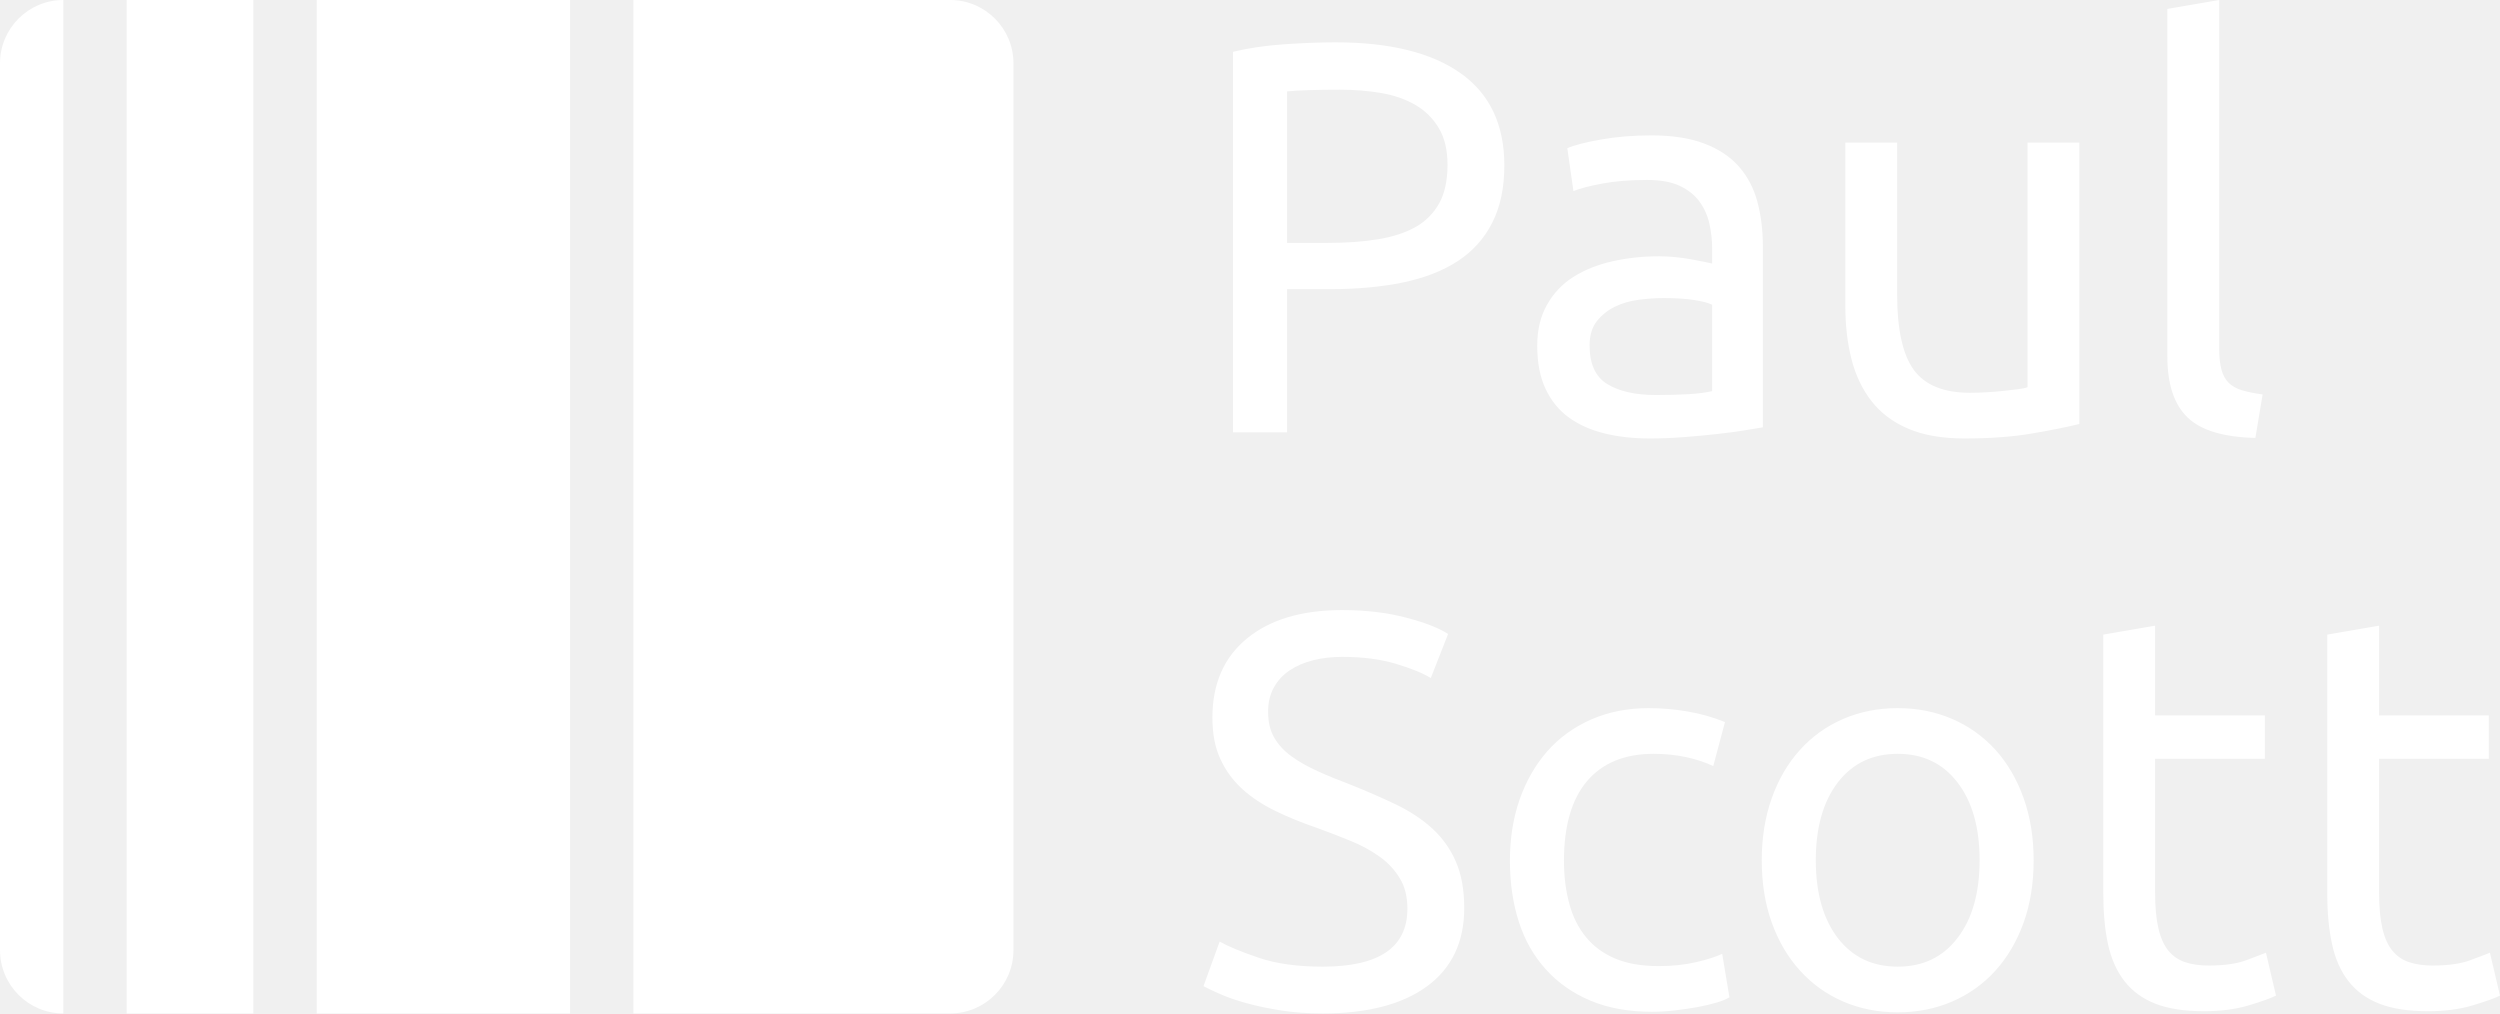
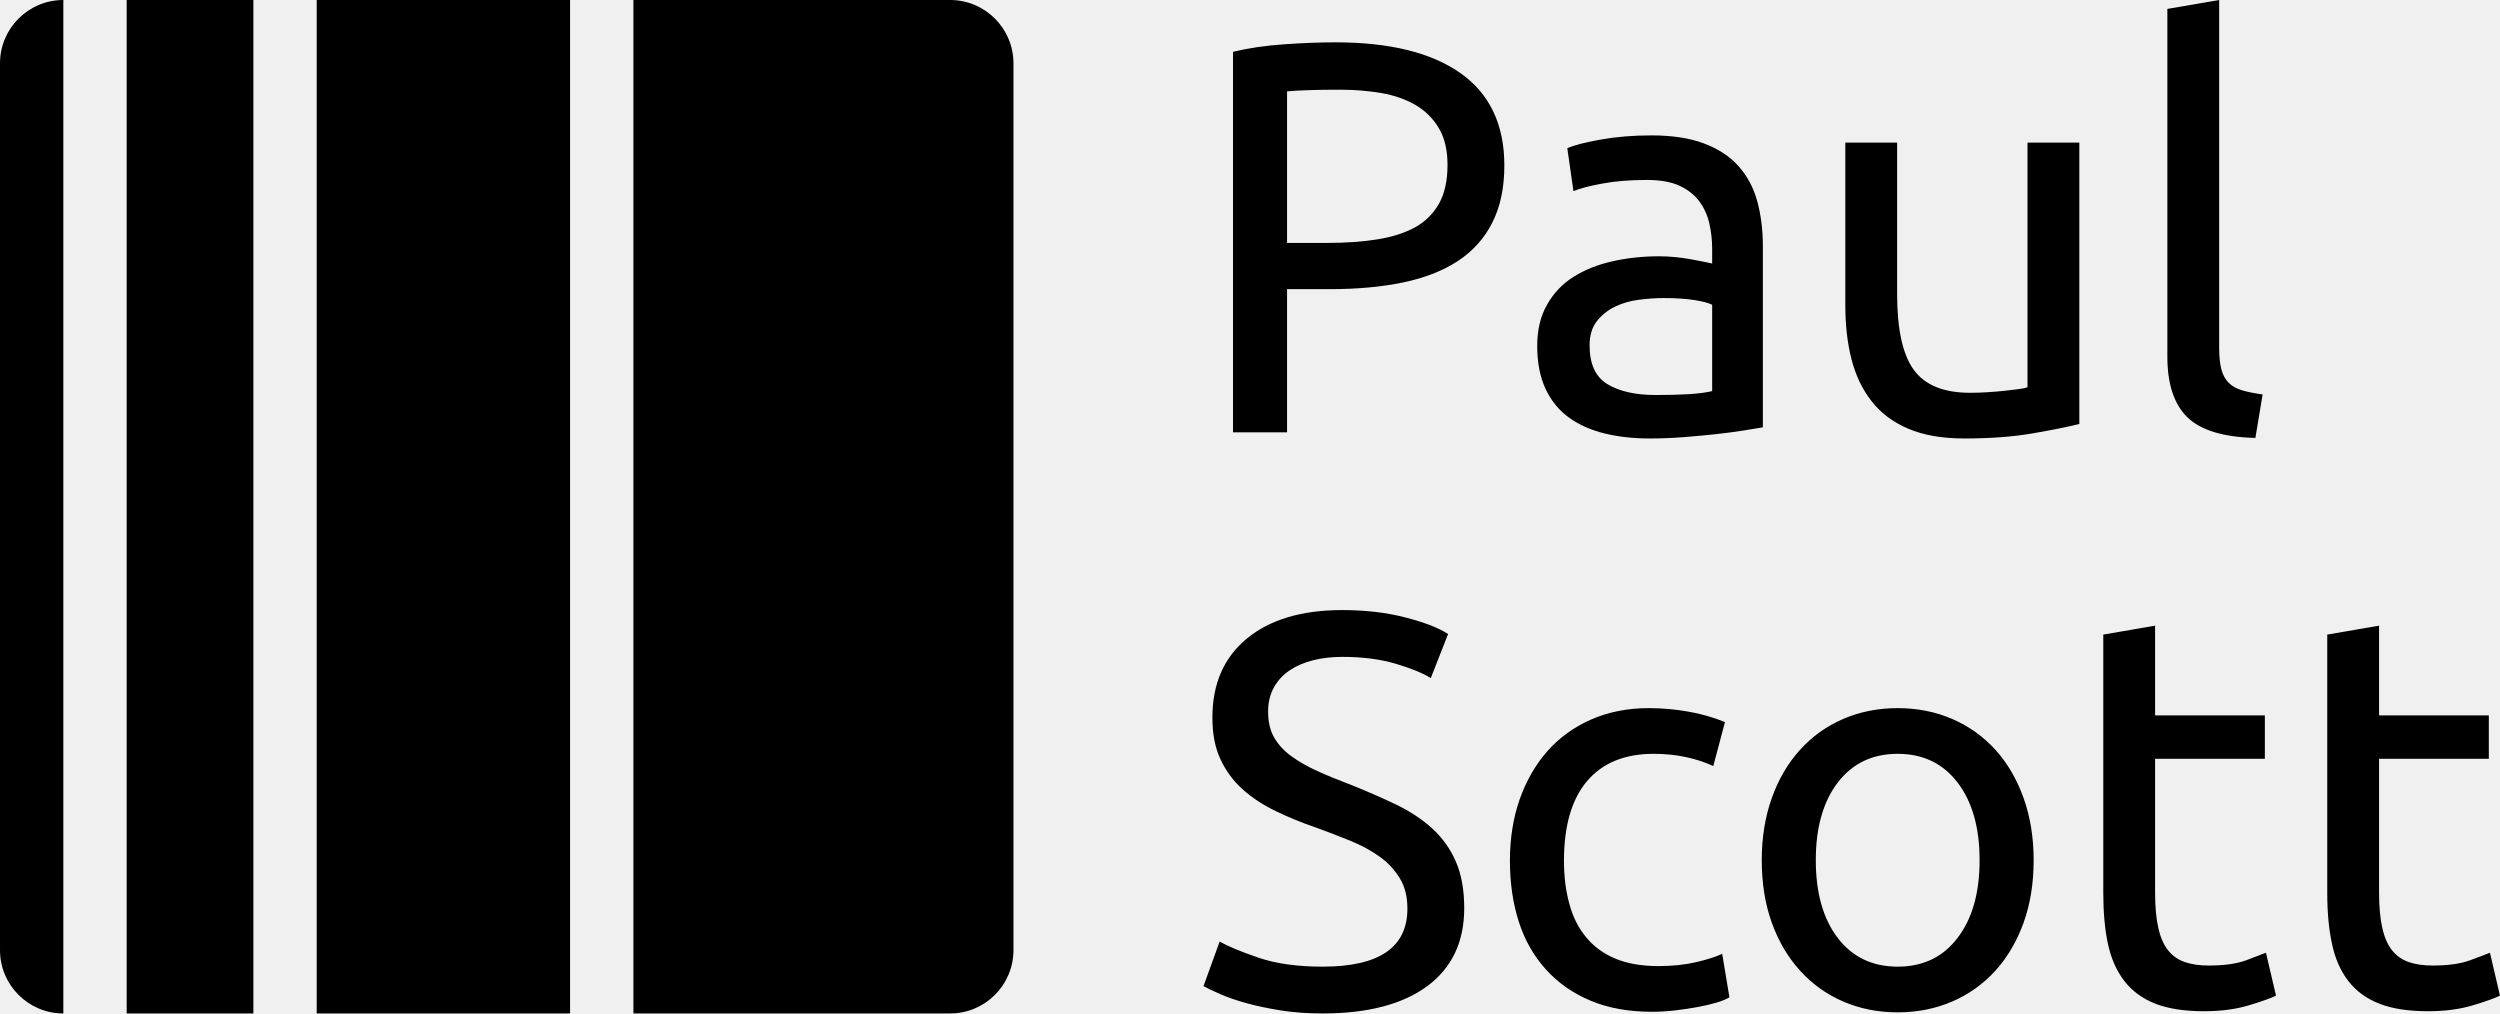
<svg xmlns="http://www.w3.org/2000/svg" xml:space="preserve" style="fill-rule:evenodd;clip-rule:evenodd;stroke-linejoin:round;stroke-miterlimit:2" viewBox="0 0 2526 1024">
-   <path d="M640 1024h320.002c35.322 0 63.998-28.677 63.998-64V64c0-35.323-28.676-64-63.998-64H128v1024h128V0h64v1024h256V0h64zM64 0h.002zC28.679 0 .002 28.677.002 64v896c0 35.323 28.677 64 63.998 64h.002H64z" style="fill:#fff" />
-   <path d="M1055.62 246.547c4.87 0 8.61.925 11.23 2.775 2.61 1.85 3.92 4.609 3.92 8.275q0 3-1.08 5.125c-.71 1.417-1.75 2.567-3.09 3.45-1.35.884-3 1.525-4.93 1.925s-4.12.6-6.55.6h-3.85v12.85h-4.85v-34.15c1.37-.333 2.89-.558 4.58-.675q2.52-.175 4.62-.175m.4 4.25c-2.07 0-3.65.05-4.75.15v13.6h3.65q2.505 0 4.5-.325c1.33-.216 2.46-.583 3.38-1.1a5.45 5.45 0 0 0 2.12-2.125q.75-1.35.75-3.45 0-2-.78-3.3a5.8 5.8 0 0 0-2.09-2.075c-.89-.516-1.91-.875-3.08-1.075s-2.4-.3-3.7-.3m28.35 27.4c1.1 0 2.07-.025 2.93-.075.84-.05 1.55-.141 2.12-.275v-7.75q-.495-.25-1.62-.425t-2.73-.175q-1.05 0-2.22.15c-.79.1-1.5.309-2.16.625a4.65 4.65 0 0 0-1.62 1.3c-.43.55-.65 1.275-.65 2.175 0 1.667.53 2.825 1.6 3.475q1.605.975 4.35.975m-.4-23.3c1.87 0 3.44.242 4.72.725 1.29.484 2.32 1.167 3.11 2.05.78.884 1.34 1.934 1.67 3.15.33 1.217.5 2.559.5 4.025v16.25c-.4.067-.96.159-1.67.275q-1.08.175-2.43.325c-.9.1-1.87.192-2.93.275q-1.575.125-3.12.125-2.205 0-4.05-.45c-1.23-.3-2.3-.775-3.2-1.425q-1.35-.975-2.1-2.575t-.75-3.85c0-1.433.29-2.666.88-3.7a6.94 6.94 0 0 1 2.37-2.5c1-.633 2.17-1.1 3.5-1.4q1.995-.45 4.2-.45c.47 0 .95.025 1.45.075s.98.117 1.43.2q.675.126 1.17.225c.33.067.57.117.7.15v-1.3c0-.766-.08-1.525-.25-2.275a5.3 5.3 0 0 0-.9-2q-.645-.875-1.77-1.4c-.75-.35-1.73-.525-2.93-.525-1.53 0-2.88.109-4.02.325-1.16.217-2.01.442-2.58.675l-.55-3.85q.9-.4 3-.775c1.4-.25 2.92-.375 4.55-.375m38.4 25.9q-1.605.4-4.23.85c-1.75.3-3.77.45-6.07.45-2 0-3.68-.291-5.05-.875q-2.055-.875-3.3-2.475t-1.8-3.775c-.37-1.45-.55-3.058-.55-4.825v-14.6h4.65v13.6q0 4.75 1.5 6.8c1 1.367 2.68 2.05 5.05 2.05.5 0 1.02-.016 1.55-.05q.795-.05 1.5-.125c.47-.05.89-.1 1.27-.15.39-.05.66-.108.83-.175v-21.95h4.65zm15.8 1.25c-2.87-.066-4.9-.683-6.1-1.85q-1.8-1.75-1.8-5.45v-31.2l4.65-.8v31.25c0 .767.07 1.4.2 1.9s.35.9.65 1.2q.45.45 1.2.675c.5.15 1.12.275 1.85.375zm-83.7 47.45c5.07 0 7.6-1.733 7.6-5.2 0-1.066-.22-1.975-.68-2.725a6.5 6.5 0 0 0-1.82-1.95c-.77-.55-1.64-1.025-2.63-1.425q-1.47-.6-3.12-1.2a31 31 0 0 1-3.6-1.475c-1.13-.55-2.12-1.2-2.95-1.95a8.3 8.3 0 0 1-1.97-2.675c-.49-1.033-.73-2.283-.73-3.75 0-3.033 1.03-5.4 3.1-7.1q3.105-2.55 8.55-2.55c2.1 0 4.01.225 5.72.675q2.58.675 3.78 1.475l-1.55 3.95q-1.05-.65-3.12-1.275-2.085-.625-4.83-.625c-.93 0-1.8.1-2.6.3q-1.2.3-2.1.9c-.6.4-1.08.909-1.42 1.525-.35.617-.53 1.342-.53 2.175 0 .934.18 1.717.55 2.35.37.634.88 1.192 1.55 1.675s1.44.925 2.33 1.325c.88.4 1.85.8 2.92 1.2 1.5.6 2.88 1.2 4.13 1.8s2.33 1.317 3.25 2.15a8.7 8.7 0 0 1 2.12 2.975q.75 1.725.75 4.175c0 3.034-1.11 5.367-3.32 7-2.22 1.634-5.35 2.45-9.38 2.45-1.37 0-2.62-.091-3.78-.275-1.14-.183-2.17-.4-3.07-.65s-1.68-.516-2.32-.8c-.66-.283-1.16-.525-1.53-.725l1.45-4c.77.434 1.93.917 3.5 1.45 1.57.534 3.48.8 5.75.8m29.55 4.05q-3.15 0-5.52-1c-1.59-.666-2.92-1.6-4-2.8q-1.635-1.8-2.43-4.275c-.53-1.65-.8-3.475-.8-5.475q0-3 .87-5.5c.59-1.666 1.41-3.108 2.48-4.325q1.605-1.824 3.93-2.85c1.55-.683 3.27-1.025 5.17-1.025 1.17 0 2.33.1 3.5.3s2.28.517 3.35.95l-1.05 3.95c-.7-.333-1.51-.6-2.42-.8-.92-.2-1.9-.3-2.93-.3-2.6 0-4.59.817-5.98 2.45q-2.07 2.45-2.07 7.15 0 2.1.48 3.85.465 1.75 1.5 3c.68.834 1.55 1.475 2.62 1.925q1.605.675 3.9.675c1.23 0 2.35-.116 3.35-.35s1.78-.483 2.35-.75l.65 3.9c-.27.167-.65.325-1.15.475s-1.07.284-1.7.4-1.31.217-2.02.3c-.72.084-1.41.125-2.08.125m34.25-13.6q0 3.1-.9 5.6t-2.52 4.3a11.2 11.2 0 0 1-3.88 2.775c-1.5.65-3.13.975-4.9.975s-3.4-.325-4.9-.975q-2.25-.975-3.87-2.775c-1.09-1.2-1.93-2.633-2.53-4.3q-.9-2.5-.9-5.6 0-3.05.9-5.575c.6-1.683 1.44-3.125 2.53-4.325q1.62-1.8 3.87-2.775c1.5-.65 3.13-.975 4.9-.975s3.4.325 4.9.975 2.79 1.575 3.88 2.775q1.62 1.8 2.52 4.325t.9 5.575m-4.85 0q0-4.4-1.98-6.975-1.965-2.574-5.37-2.575c-2.27 0-4.06.859-5.38 2.575-1.31 1.717-1.97 4.042-1.97 6.975 0 2.934.66 5.259 1.97 6.975 1.32 1.717 3.11 2.575 5.38 2.575q3.405 0 5.37-2.575 1.98-2.574 1.98-6.975m15.75-13h9.85v3.9h-9.85v12q0 1.95.3 3.225t.9 2q.6.726 1.5 1.025.9.3 2.1.3c1.4 0 2.53-.158 3.38-.475.84-.316 1.44-.541 1.77-.675l.9 3.85c-.47.234-1.28.525-2.45.875s-2.5.525-4 .525c-1.77 0-3.22-.225-4.38-.675-1.14-.45-2.07-1.125-2.77-2.025s-1.19-2.008-1.48-3.325q-.42-1.974-.42-4.575v-23.2l4.65-.8zm20.1 0h9.85v3.9h-9.85v12q0 1.95.3 3.225t.9 2q.6.726 1.5 1.025.9.3 2.1.3c1.4 0 2.53-.158 3.37-.475.86-.316 1.45-.541 1.78-.675l.9 3.85c-.47.234-1.28.525-2.45.875s-2.5.525-4 .525c-1.77 0-3.23-.225-4.37-.675-1.16-.45-2.08-1.125-2.78-2.025q-1.05-1.35-1.47-3.325c-.29-1.316-.43-2.841-.43-4.575v-23.2l4.65-.8z" style="fill:#fff;fill-rule:nonzero" transform="translate(-10535.7 -2733.07)scale(11.2589)" />
+   <path d="M640 1024h320.002c35.322 0 63.998-28.677 63.998-64V64c0-35.323-28.676-64-63.998-64H128v1024h128V0h64v1024h256V0h64zM64 0h.002zC28.679 0 .002 28.677.002 64v896c0 35.323 28.677 64 63.998 64h.002H64z" style="fill:#000" />
+   <path d="M1055.62 246.547c4.87 0 8.61.925 11.23 2.775 2.61 1.85 3.92 4.609 3.92 8.275q0 3-1.08 5.125c-.71 1.417-1.75 2.567-3.09 3.45-1.35.884-3 1.525-4.93 1.925s-4.12.6-6.55.6h-3.85v12.85h-4.85v-34.15c1.37-.333 2.89-.558 4.58-.675q2.52-.175 4.62-.175m.4 4.25c-2.07 0-3.65.05-4.75.15v13.6h3.65q2.505 0 4.5-.325c1.33-.216 2.46-.583 3.38-1.1a5.45 5.45 0 0 0 2.12-2.125q.75-1.35.75-3.45 0-2-.78-3.3a5.8 5.8 0 0 0-2.09-2.075c-.89-.516-1.91-.875-3.08-1.075s-2.4-.3-3.7-.3m28.35 27.4c1.1 0 2.07-.025 2.93-.075.84-.05 1.55-.141 2.12-.275v-7.75q-.495-.25-1.62-.425t-2.73-.175q-1.05 0-2.22.15c-.79.1-1.5.309-2.16.625a4.65 4.65 0 0 0-1.62 1.3c-.43.55-.65 1.275-.65 2.175 0 1.667.53 2.825 1.6 3.475q1.605.975 4.35.975m-.4-23.3c1.87 0 3.44.242 4.72.725 1.29.484 2.32 1.167 3.11 2.05.78.884 1.34 1.934 1.67 3.15.33 1.217.5 2.559.5 4.025v16.25c-.4.067-.96.159-1.67.275q-1.08.175-2.43.325c-.9.1-1.87.192-2.93.275q-1.575.125-3.12.125-2.205 0-4.05-.45c-1.23-.3-2.3-.775-3.2-1.425q-1.35-.975-2.1-2.575t-.75-3.85c0-1.433.29-2.666.88-3.7a6.94 6.94 0 0 1 2.37-2.5c1-.633 2.17-1.1 3.5-1.4q1.995-.45 4.2-.45c.47 0 .95.025 1.45.075s.98.117 1.43.2q.675.126 1.17.225c.33.067.57.117.7.15v-1.3c0-.766-.08-1.525-.25-2.275a5.3 5.3 0 0 0-.9-2q-.645-.875-1.77-1.4c-.75-.35-1.73-.525-2.93-.525-1.53 0-2.88.109-4.02.325-1.16.217-2.01.442-2.58.675l-.55-3.85q.9-.4 3-.775c1.4-.25 2.92-.375 4.55-.375m38.4 25.9q-1.605.4-4.23.85c-1.75.3-3.77.45-6.07.45-2 0-3.68-.291-5.05-.875q-2.055-.875-3.3-2.475t-1.8-3.775c-.37-1.45-.55-3.058-.55-4.825v-14.6h4.65v13.6q0 4.75 1.5 6.8c1 1.367 2.68 2.05 5.05 2.05.5 0 1.02-.016 1.55-.05q.795-.05 1.5-.125c.47-.05.89-.1 1.27-.15.39-.05.66-.108.83-.175v-21.95h4.65zm15.8 1.25c-2.87-.066-4.9-.683-6.1-1.85q-1.8-1.75-1.8-5.45v-31.2l4.65-.8v31.25c0 .767.07 1.4.2 1.9s.35.9.65 1.2q.45.45 1.2.675c.5.15 1.12.275 1.85.375zm-83.7 47.45c5.07 0 7.6-1.733 7.6-5.2 0-1.066-.22-1.975-.68-2.725a6.5 6.5 0 0 0-1.82-1.95c-.77-.55-1.64-1.025-2.63-1.425q-1.47-.6-3.12-1.2a31 31 0 0 1-3.6-1.475c-1.13-.55-2.12-1.2-2.95-1.95a8.3 8.3 0 0 1-1.97-2.675c-.49-1.033-.73-2.283-.73-3.75 0-3.033 1.03-5.4 3.1-7.1q3.105-2.55 8.55-2.55c2.1 0 4.01.225 5.72.675q2.58.675 3.78 1.475l-1.55 3.95q-1.05-.65-3.12-1.275-2.085-.625-4.83-.625c-.93 0-1.8.1-2.6.3q-1.2.3-2.1.9c-.6.4-1.08.909-1.42 1.525-.35.617-.53 1.342-.53 2.175 0 .934.18 1.717.55 2.35.37.634.88 1.192 1.55 1.675s1.44.925 2.33 1.325c.88.4 1.85.8 2.92 1.2 1.5.6 2.88 1.2 4.13 1.8s2.33 1.317 3.25 2.15a8.7 8.7 0 0 1 2.12 2.975q.75 1.725.75 4.175c0 3.034-1.11 5.367-3.32 7-2.22 1.634-5.35 2.45-9.38 2.45-1.37 0-2.62-.091-3.78-.275-1.14-.183-2.17-.4-3.07-.65s-1.68-.516-2.32-.8c-.66-.283-1.16-.525-1.53-.725l1.45-4c.77.434 1.93.917 3.5 1.45 1.57.534 3.48.8 5.75.8m29.55 4.05q-3.15 0-5.52-1c-1.59-.666-2.92-1.6-4-2.8q-1.635-1.8-2.43-4.275c-.53-1.65-.8-3.475-.8-5.475q0-3 .87-5.5c.59-1.666 1.41-3.108 2.48-4.325q1.605-1.824 3.93-2.85c1.55-.683 3.27-1.025 5.17-1.025 1.17 0 2.33.1 3.5.3s2.28.517 3.35.95l-1.05 3.95c-.7-.333-1.51-.6-2.42-.8-.92-.2-1.9-.3-2.93-.3-2.6 0-4.59.817-5.98 2.45q-2.07 2.45-2.07 7.15 0 2.1.48 3.85.465 1.75 1.5 3c.68.834 1.55 1.475 2.62 1.925q1.605.675 3.9.675c1.23 0 2.35-.116 3.35-.35s1.78-.483 2.35-.75l.65 3.9c-.27.167-.65.325-1.15.475s-1.07.284-1.7.4-1.31.217-2.02.3c-.72.084-1.41.125-2.08.125m34.25-13.6q0 3.1-.9 5.6t-2.52 4.3a11.2 11.2 0 0 1-3.88 2.775c-1.5.65-3.13.975-4.9.975s-3.4-.325-4.9-.975q-2.25-.975-3.87-2.775c-1.09-1.2-1.93-2.633-2.53-4.3q-.9-2.5-.9-5.6 0-3.05.9-5.575c.6-1.683 1.44-3.125 2.53-4.325q1.62-1.8 3.87-2.775c1.5-.65 3.13-.975 4.9-.975s3.4.325 4.9.975 2.79 1.575 3.88 2.775q1.62 1.8 2.52 4.325t.9 5.575m-4.85 0q0-4.4-1.98-6.975-1.965-2.574-5.37-2.575c-2.27 0-4.06.859-5.38 2.575-1.31 1.717-1.97 4.042-1.97 6.975 0 2.934.66 5.259 1.97 6.975 1.32 1.717 3.11 2.575 5.38 2.575q3.405 0 5.37-2.575 1.98-2.574 1.98-6.975m15.75-13h9.85v3.9h-9.85v12q0 1.95.3 3.225t.9 2q.6.726 1.5 1.025.9.3 2.1.3c1.4 0 2.53-.158 3.38-.475.84-.316 1.44-.541 1.77-.675l.9 3.85c-.47.234-1.28.525-2.45.875s-2.5.525-4 .525c-1.77 0-3.22-.225-4.38-.675-1.14-.45-2.07-1.125-2.77-2.025s-1.19-2.008-1.48-3.325q-.42-1.974-.42-4.575v-23.2l4.65-.8zm20.1 0h9.85v3.9h-9.85v12q0 1.95.3 3.225t.9 2q.6.726 1.5 1.025.9.3 2.1.3c1.4 0 2.53-.158 3.37-.475.86-.316 1.45-.541 1.78-.675l.9 3.85c-.47.234-1.28.525-2.45.875s-2.5.525-4 .525c-1.77 0-3.23-.225-4.37-.675-1.16-.45-2.08-1.125-2.78-2.025q-1.05-1.35-1.47-3.325c-.29-1.316-.43-2.841-.43-4.575v-23.2l4.65-.8z" style="fill:#000;fill-rule:nonzero" transform="translate(-10535.7 -2733.07)scale(11.2589)" />
</svg>
